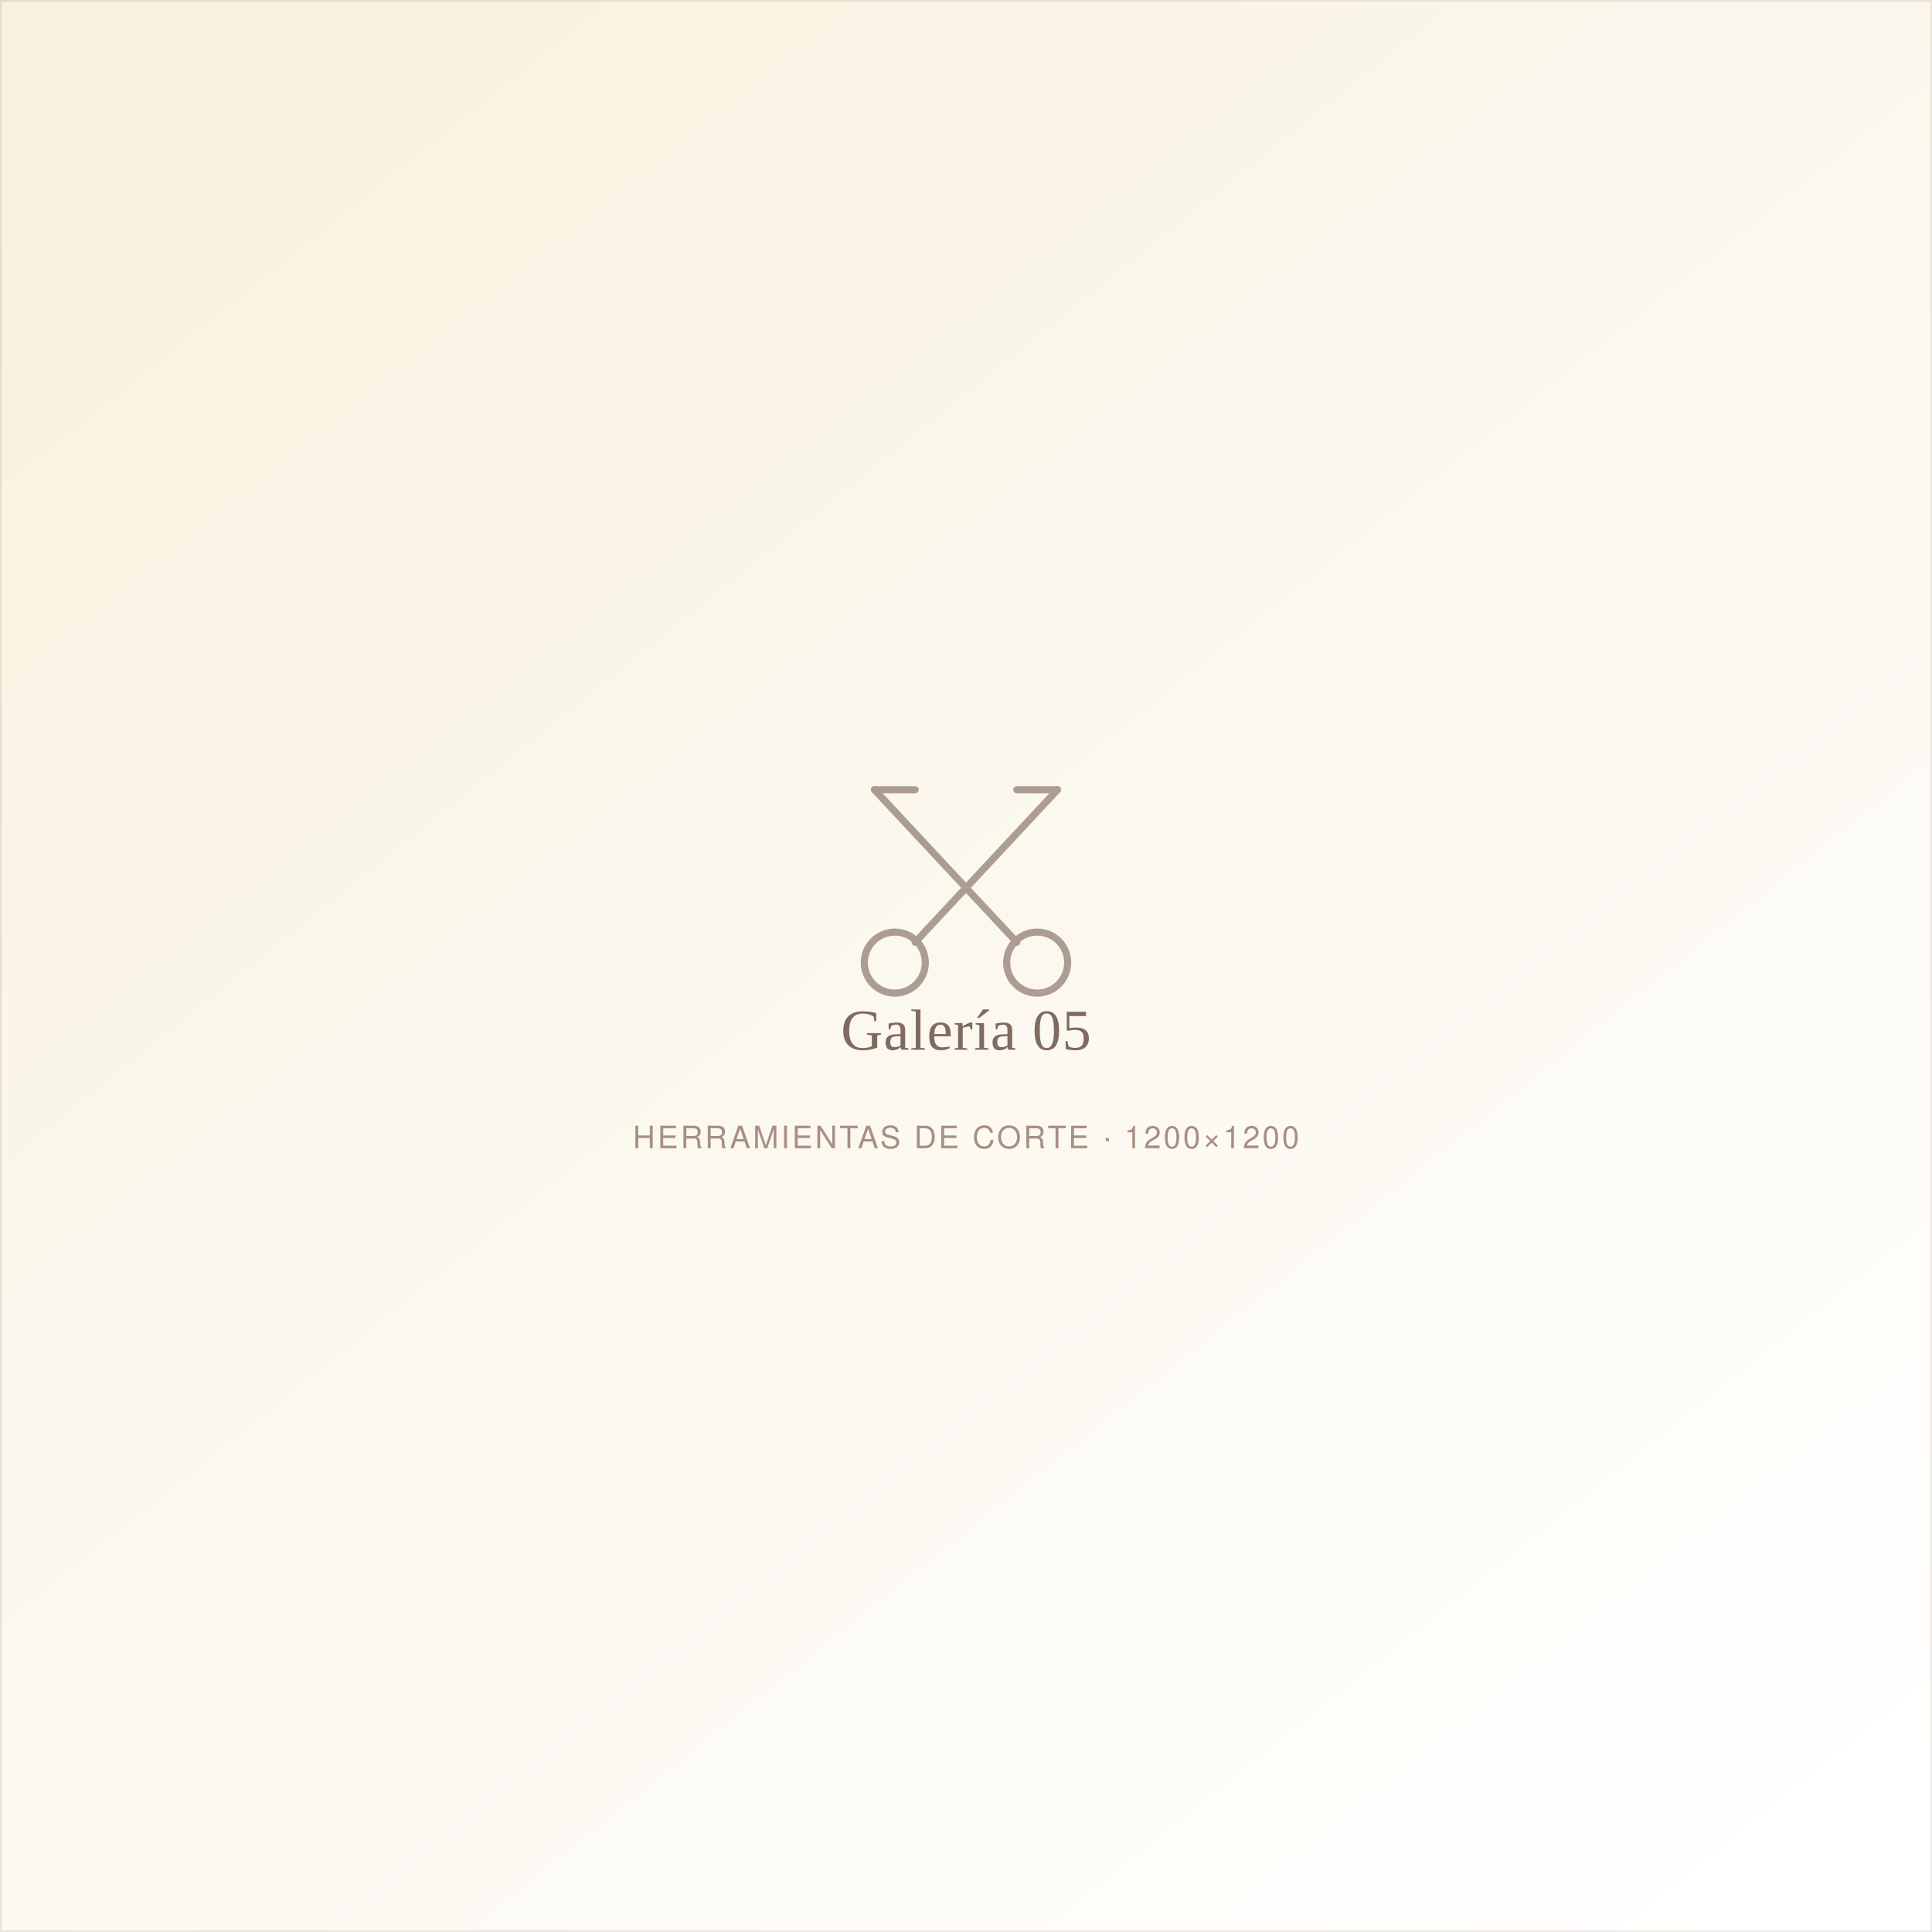
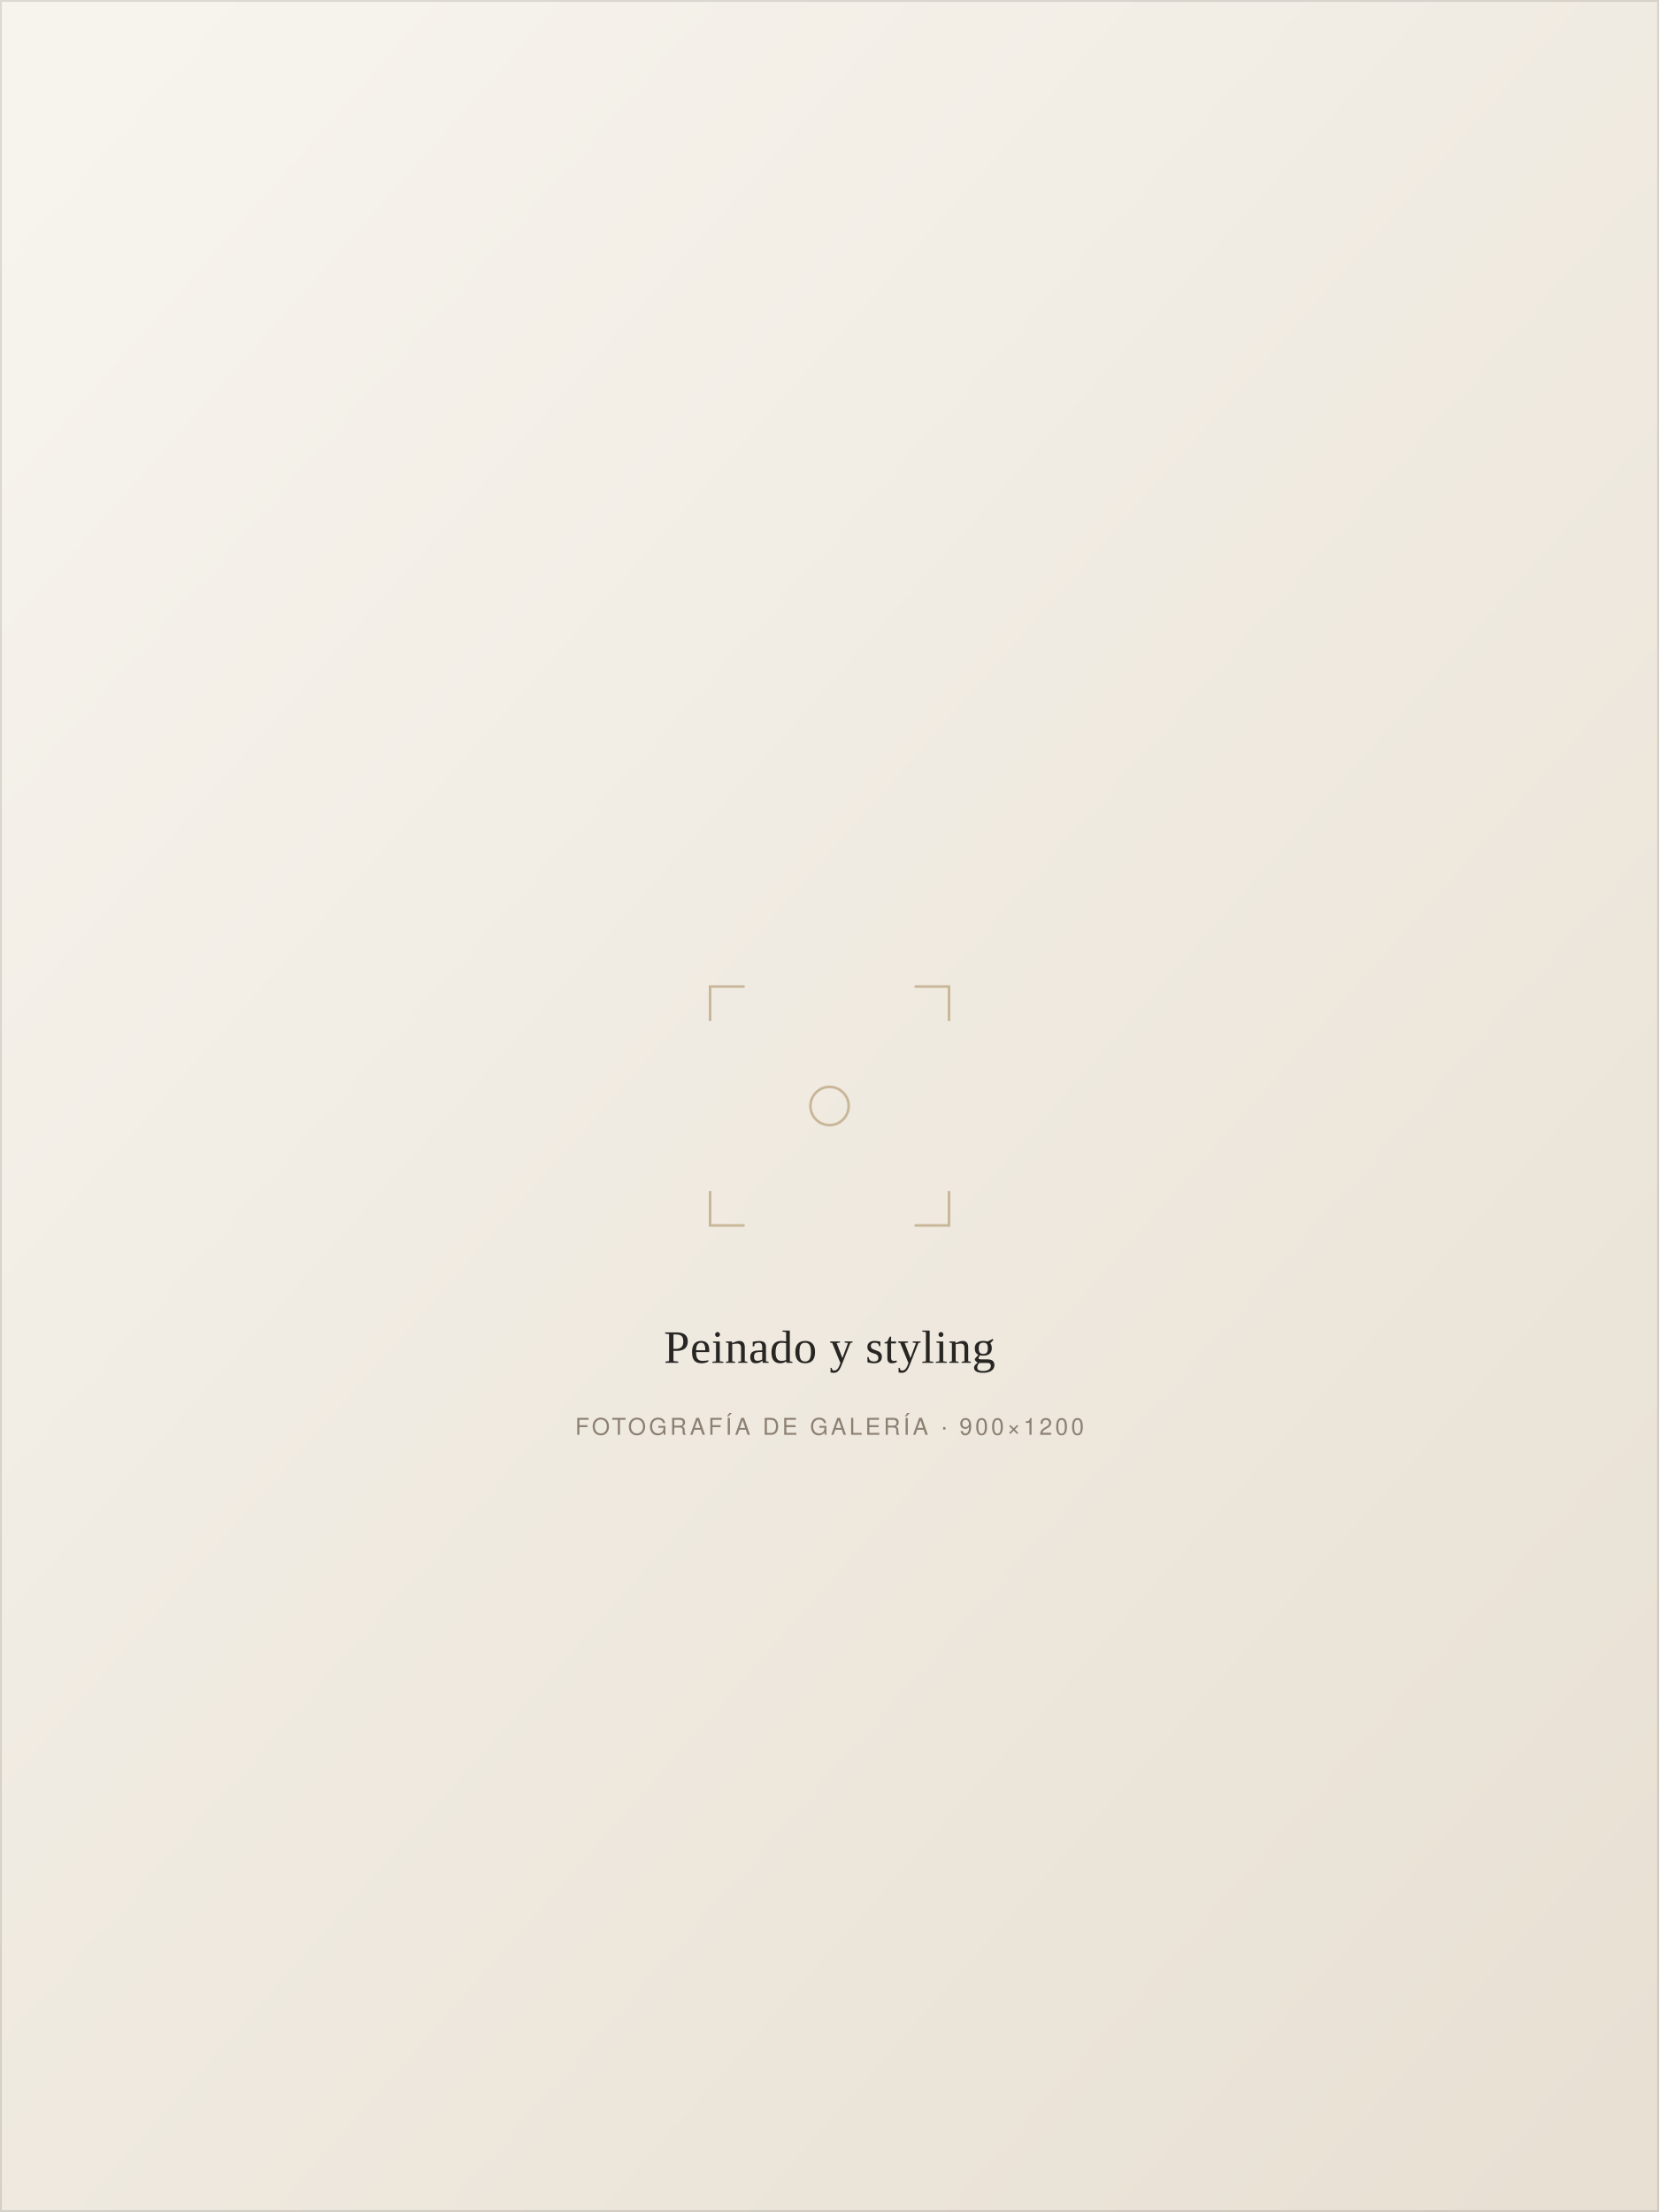
- <svg xmlns="http://www.w3.org/2000/svg" viewBox="0 0 1200 1200" width="1200" height="1200" role="img" aria-label="Galería 05">
+ <svg xmlns="http://www.w3.org/2000/svg" viewBox="0 0 900 1200" width="900" height="1200" role="img" aria-label="Peinado y styling">
  <defs>
-     <linearGradient id="g-9" x1="10%" y1="0%" x2="90%" y2="100%">
-       <stop offset="0%" stop-color="#F8F1DF" />
-       <stop offset="100%" stop-color="#FFFFFF" />
+     <linearGradient id="g-gal5" x1="8%" y1="0%" x2="92%" y2="100%">
+       <stop offset="0%" stop-color="#F7F4EE" />
+       <stop offset="100%" stop-color="#E8E0D3" />
    </linearGradient>
  </defs>
-   <rect width="1200" height="1200" fill="url(#g-9)" />
-   <rect x="0.5" y="0.5" width="1199" height="1199" fill="none" stroke="rgba(107,81,69,0.14)" stroke-width="1" />
-   <g transform="translate(600 560) scale(3.157895)" opacity="0.55" fill="none" stroke="#6B5145" stroke-width="1.4" stroke-linecap="round" stroke-linejoin="round">
-     <circle cx="-14" cy="12" r="6" />
-     <circle cx="14" cy="12" r="6" />
-     <path d="M -10 8 L 18 -22" />
-     <path d="M 10 8 L -18 -22" />
-     <path d="M -18 -22 L -10 -22 M 18 -22 L 10 -22" />
+   <rect width="900" height="1200" fill="url(#g-gal5)" />
+   <rect x="0.5" y="0.5" width="899" height="1199" fill="none" stroke="rgba(23,22,20,0.12)" stroke-width="1" />
+   <g transform="translate(450.0 600.0)" opacity="0.65" fill="none" stroke="#B49A72" stroke-width="1.4" stroke-linecap="round">
+     <path d="M -64.8 -46.656 L -64.8 -64.8 L -46.656 -64.8" />
+     <path d="M 46.656 -64.8 L 64.8 -64.8 L 64.8 -46.656" />
+     <path d="M 64.8 46.656 L 64.8 64.8 L 46.656 64.8" />
+     <path d="M -46.656 64.8 L -64.8 64.8 L -64.8 46.656" />
+     <circle cx="0" cy="0" r="10.368" />
  </g>
-   <text x="50%" y="652" text-anchor="middle" font-family="Georgia, 'Times New Roman', serif" font-size="36" fill="#6B5145" letter-spacing="0.5" opacity="0.85">Galería 05</text>
-   <text x="50%" y="713.2" text-anchor="middle" font-family="Helvetica, Arial, sans-serif" font-size="19.2" fill="#A88F82" letter-spacing="1.5">HERRAMIENTAS DE CORTE · 1200×1200</text>
+   <text x="50%" y="739.32" text-anchor="middle" font-family="Georgia, 'Times New Roman', serif" font-size="25.2" fill="#171614" letter-spacing="0.3" opacity="0.92">Peinado y styling</text>
+   <text x="50%" y="778.38" text-anchor="middle" font-family="Helvetica, Arial, sans-serif" font-size="12.6" fill="#8C8072" letter-spacing="1.6">FOTOGRAFÍA DE GALERÍA · 900×1200</text>
</svg>
